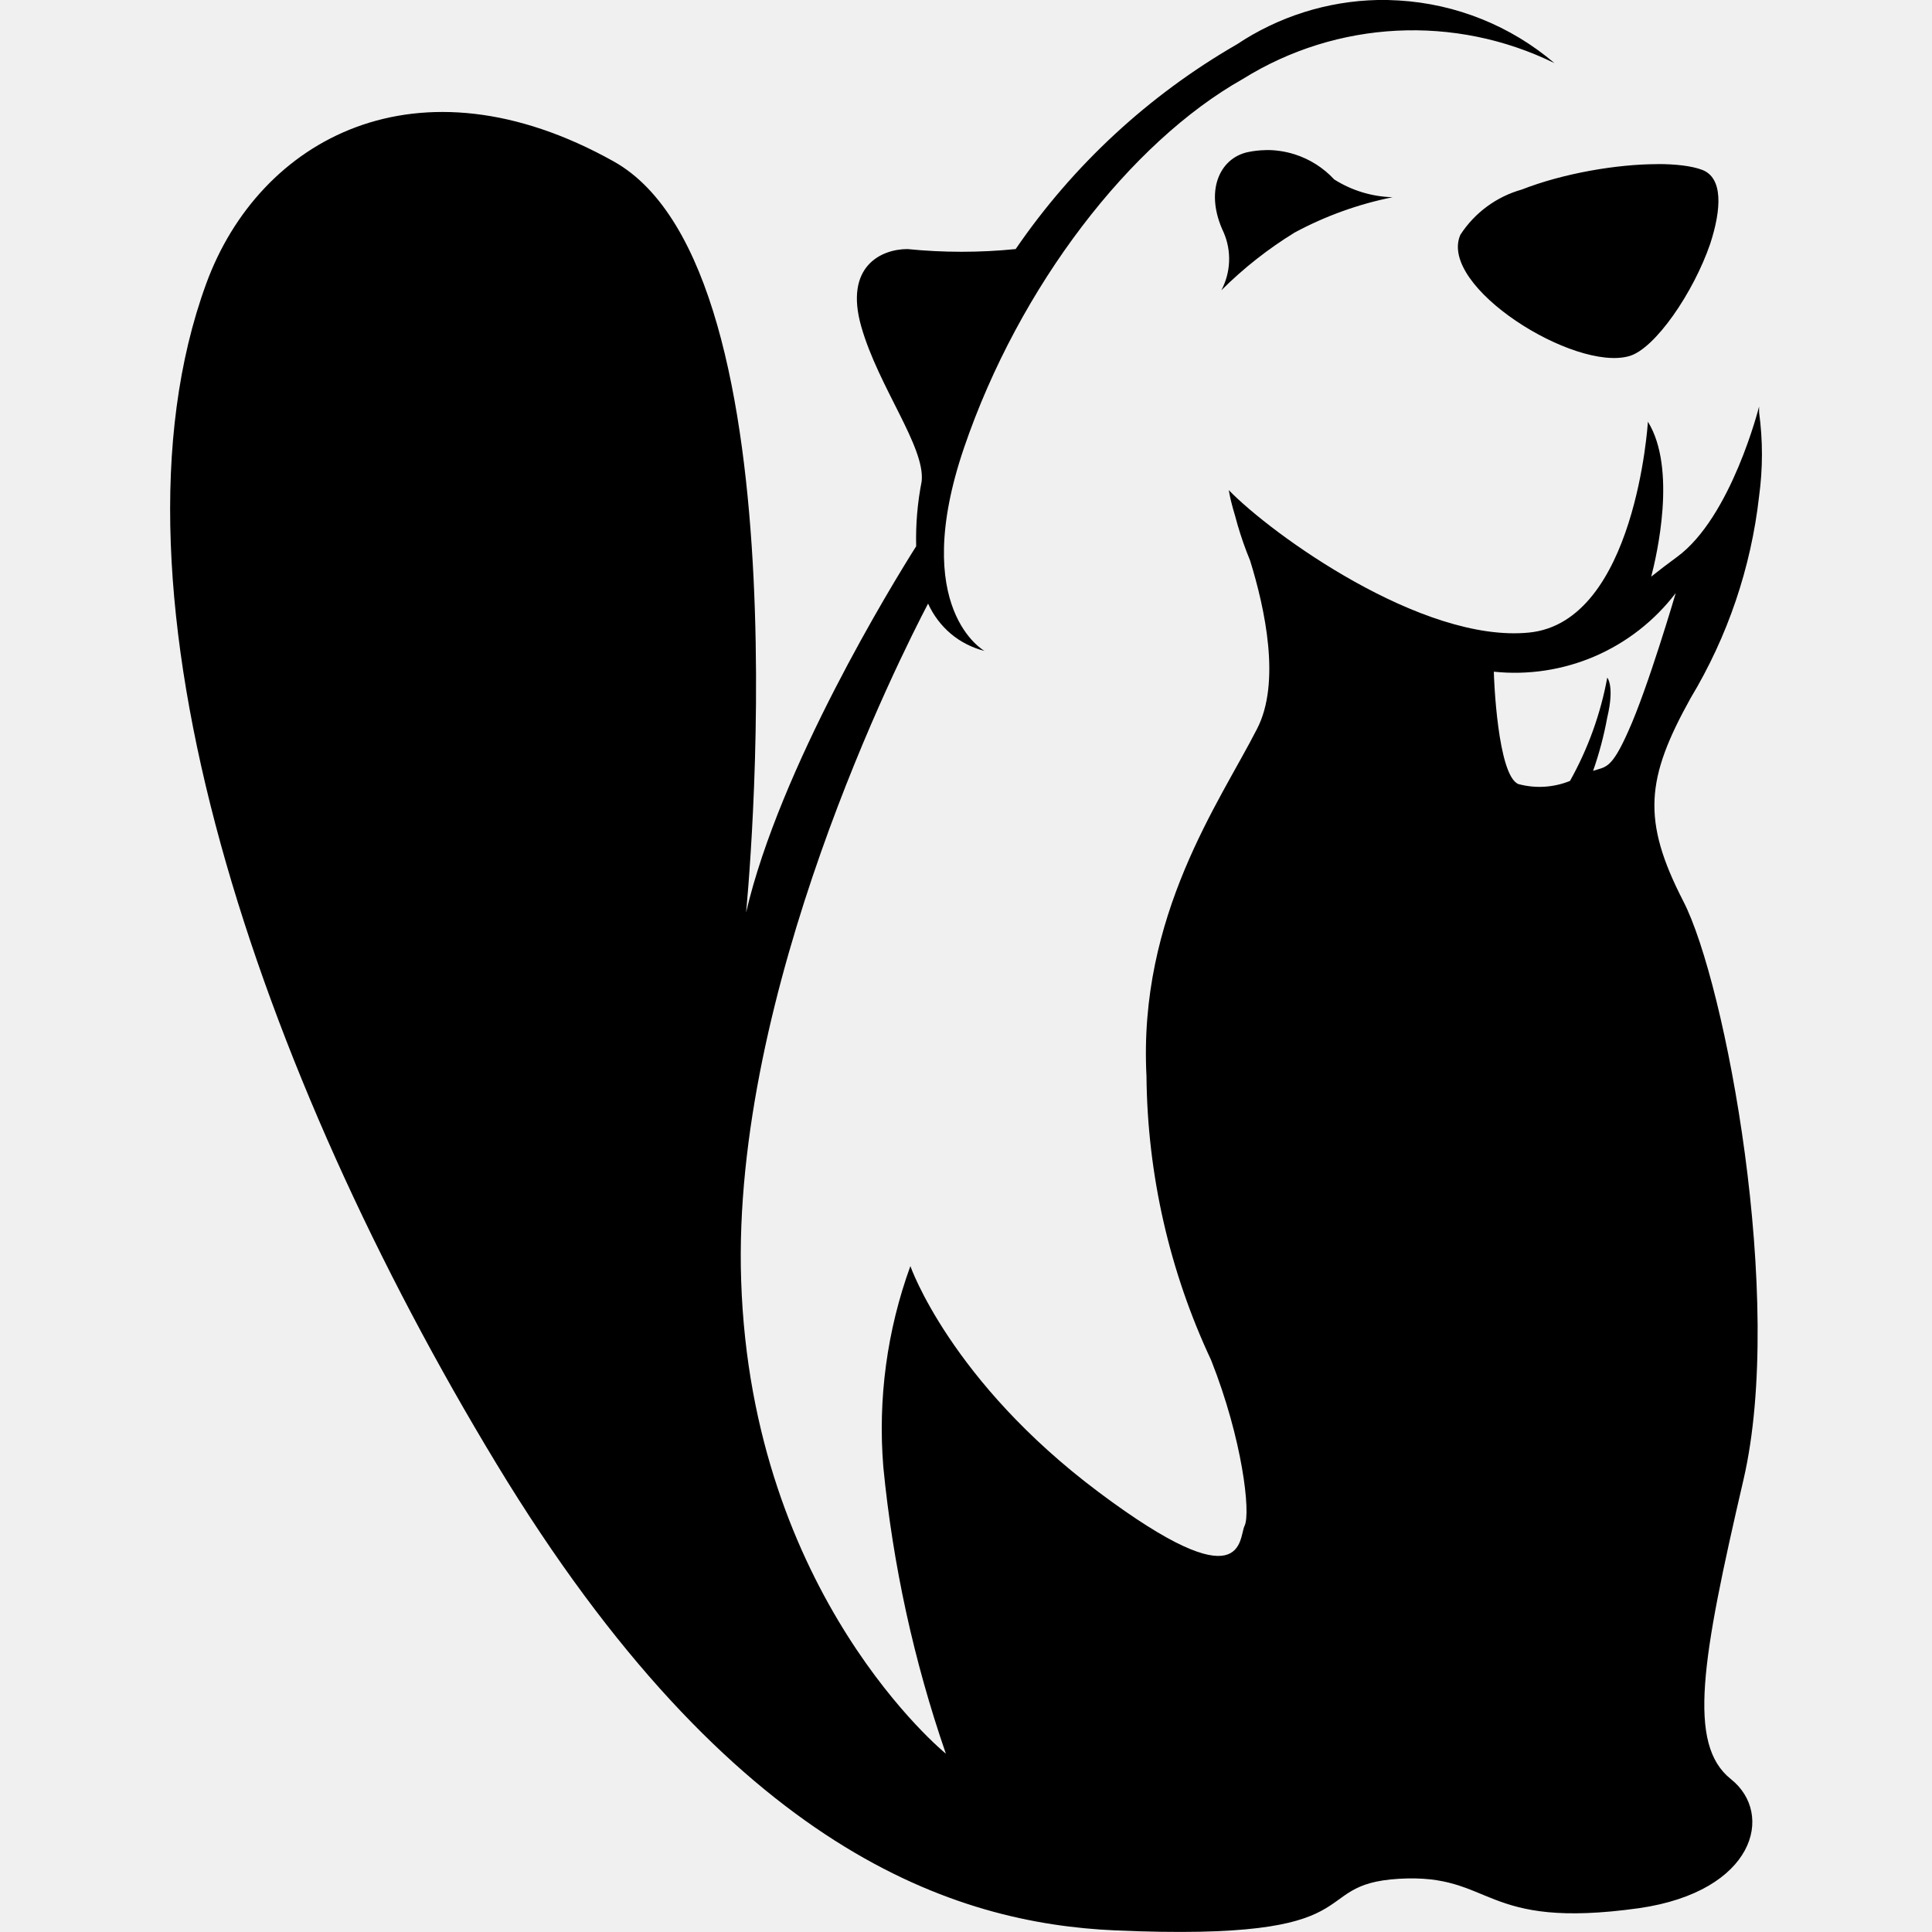
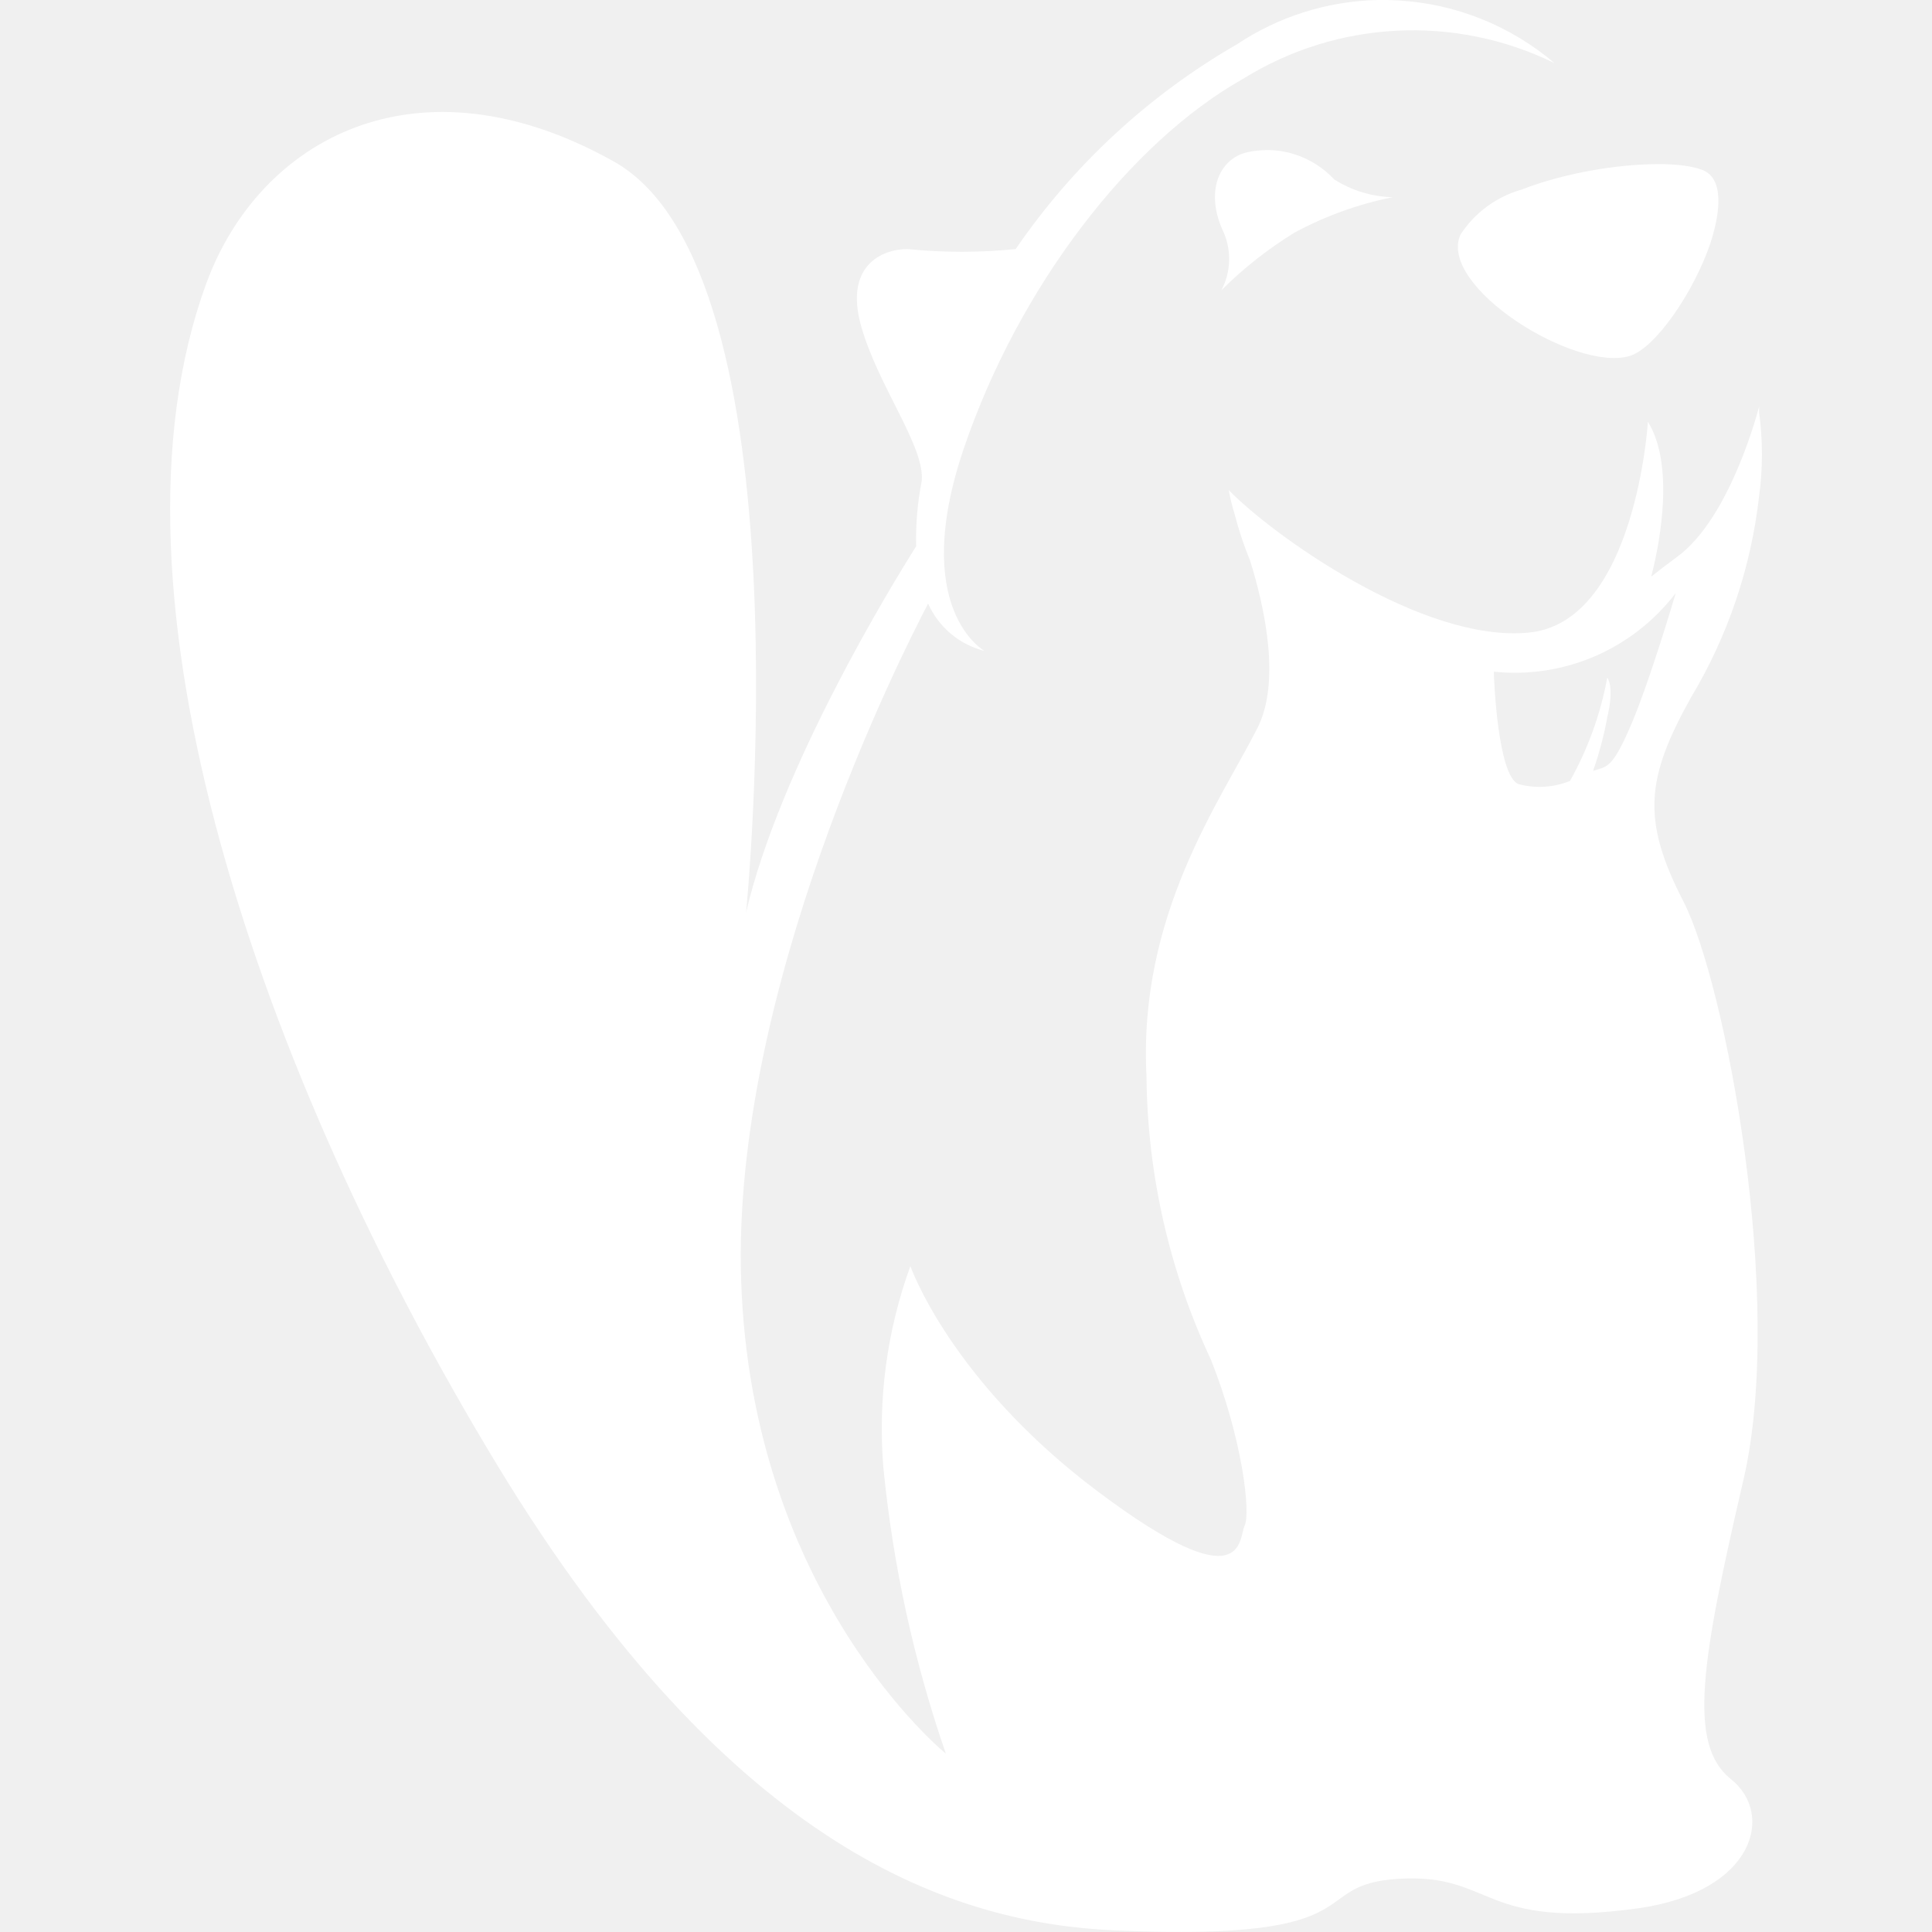
- <svg xmlns="http://www.w3.org/2000/svg" role="img" viewBox="0 0 24 24">
+ <svg xmlns="http://www.w3.org/2000/svg" fill="#FFFFFF" role="img" viewBox="0 0 24 24">
  <path d="M17.111 0a3.283 3.283 0 0 0-1.746.551 8.436 8.436 0 0 0-2.748 2.543 6.722 6.722 0 0 1-1.344 0c-.32 0-.789.209-.574.963.215.754.798 1.497.75 1.924a3.699 3.699 0 0 0-.068.805c-.298.471-1.691 2.743-2.113 4.549 0 0 .796-7.967-1.645-9.33C5.183.641 3.219 1.727 2.562 3.523c-1.403 3.833.675 9.825 3.606 14.662 2.93 4.837 5.713 5.708 7.686 5.795 3.299.144 2.338-.57 3.523-.641 1.185-.07 1.012.641 2.984.365 1.438-.208 1.685-1.171 1.141-1.603-.544-.433-.363-1.483.156-3.719.519-2.236-.224-6.17-.746-7.184-.522-1.014-.464-1.53.09-2.527a6.213 6.213 0 0 0 .85-2.506 3.858 3.858 0 0 0 0-1.043.07.07 0 0 0 0-.021v-.051s-.344 1.375-1.02 1.869a9.836 9.836 0 0 0-.32.244c.067-.257.321-1.34-.041-1.924 0 0-.151 2.488-1.477 2.619-1.326.132-3.202-1.224-3.73-1.77.038.21.068.268.109.43.044.151.096.3.156.445.186.6.384 1.518.086 2.092-.464.911-1.476 2.313-1.373 4.314a8.49 8.49 0 0 0 .803 3.527c.391.988.493 1.899.416 2.057-.077.157.027.961-1.814-.418-1.841-1.379-2.338-2.807-2.338-2.807a5.901 5.901 0 0 0-.336 2.496 15.511 15.511 0 0 0 .777 3.561s-2.415-1.957-2.543-5.877c-.122-3.602 1.986-7.769 2.322-8.41.065.144.162.273.283.375.121.102.265.174.418.213 0 0-.939-.517-.254-2.525.685-2.008 2.067-3.794 3.463-4.58a3.994 3.994 0 0 1 3.871-.197A3.281 3.281 0 0 0 17.377.006 3.258 3.258 0 0 0 17.111 0Zm-1.391 1.865a1.152 1.152 0 0 0-.221.025c-.352.077-.54.49-.297 1a.823.823 0 0 1 .066.361.827.827 0 0 1-.096.355 4.986 4.986 0 0 1 .91-.717 4.395 4.395 0 0 1 1.217-.439 1.429 1.429 0 0 1-.725-.221 1.14 1.14 0 0 0-.492-.312 1.142 1.142 0 0 0-.363-.053Zm4.871.174c-.504 0-1.172.114-1.688.316a1.34 1.34 0 0 0-.762.562c-.279.641 1.417 1.705 2.1 1.506.32-.093.796-.788 1.004-1.395.141-.433.16-.819-.1-.918-.131-.049-.326-.072-.555-.072zm.225 5.33s-.346 1.181-.59 1.717c-.211.475-.279.436-.436.49a4.388 4.388 0 0 0 .176-.664c.093-.391 0-.494 0-.494a4.172 4.172 0 0 1-.463 1.283 1.008 1.008 0 0 1-.641.039c-.259-.106-.305-1.326-.305-1.396a2.513 2.513 0 0 0 1.256-.192 2.52 2.52 0 0 0 1.002-.783Z" />
</svg>
